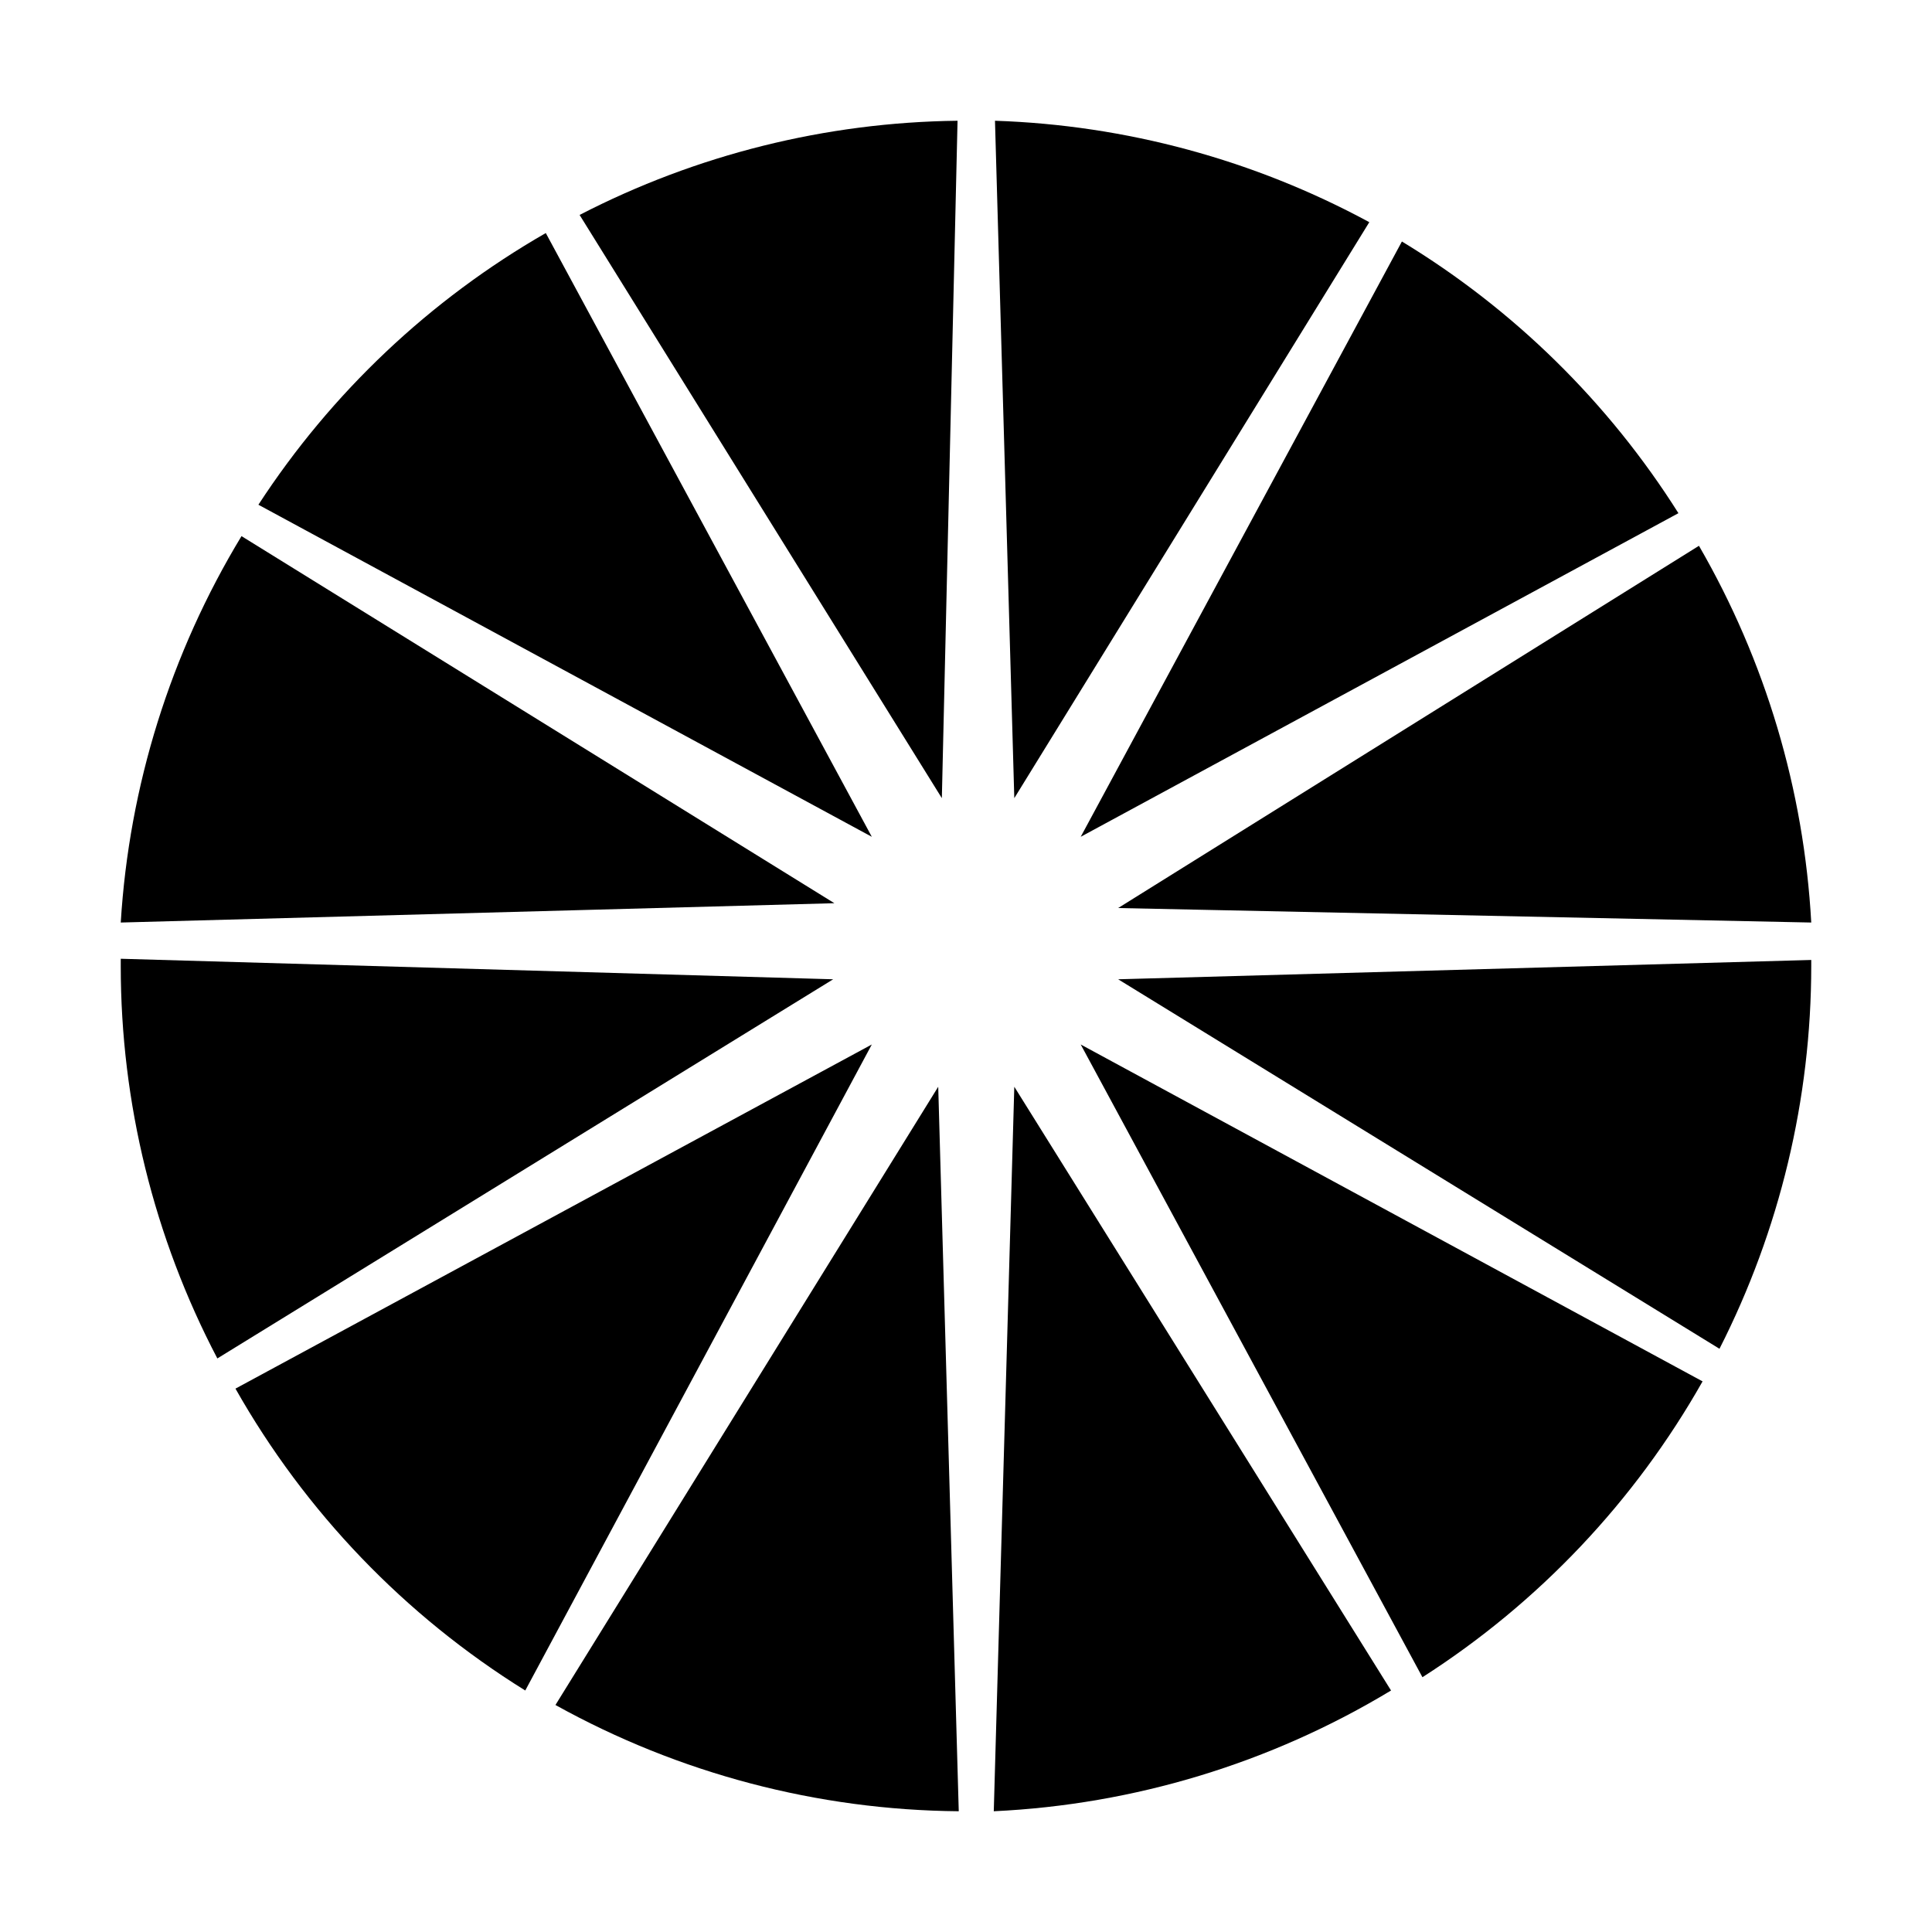
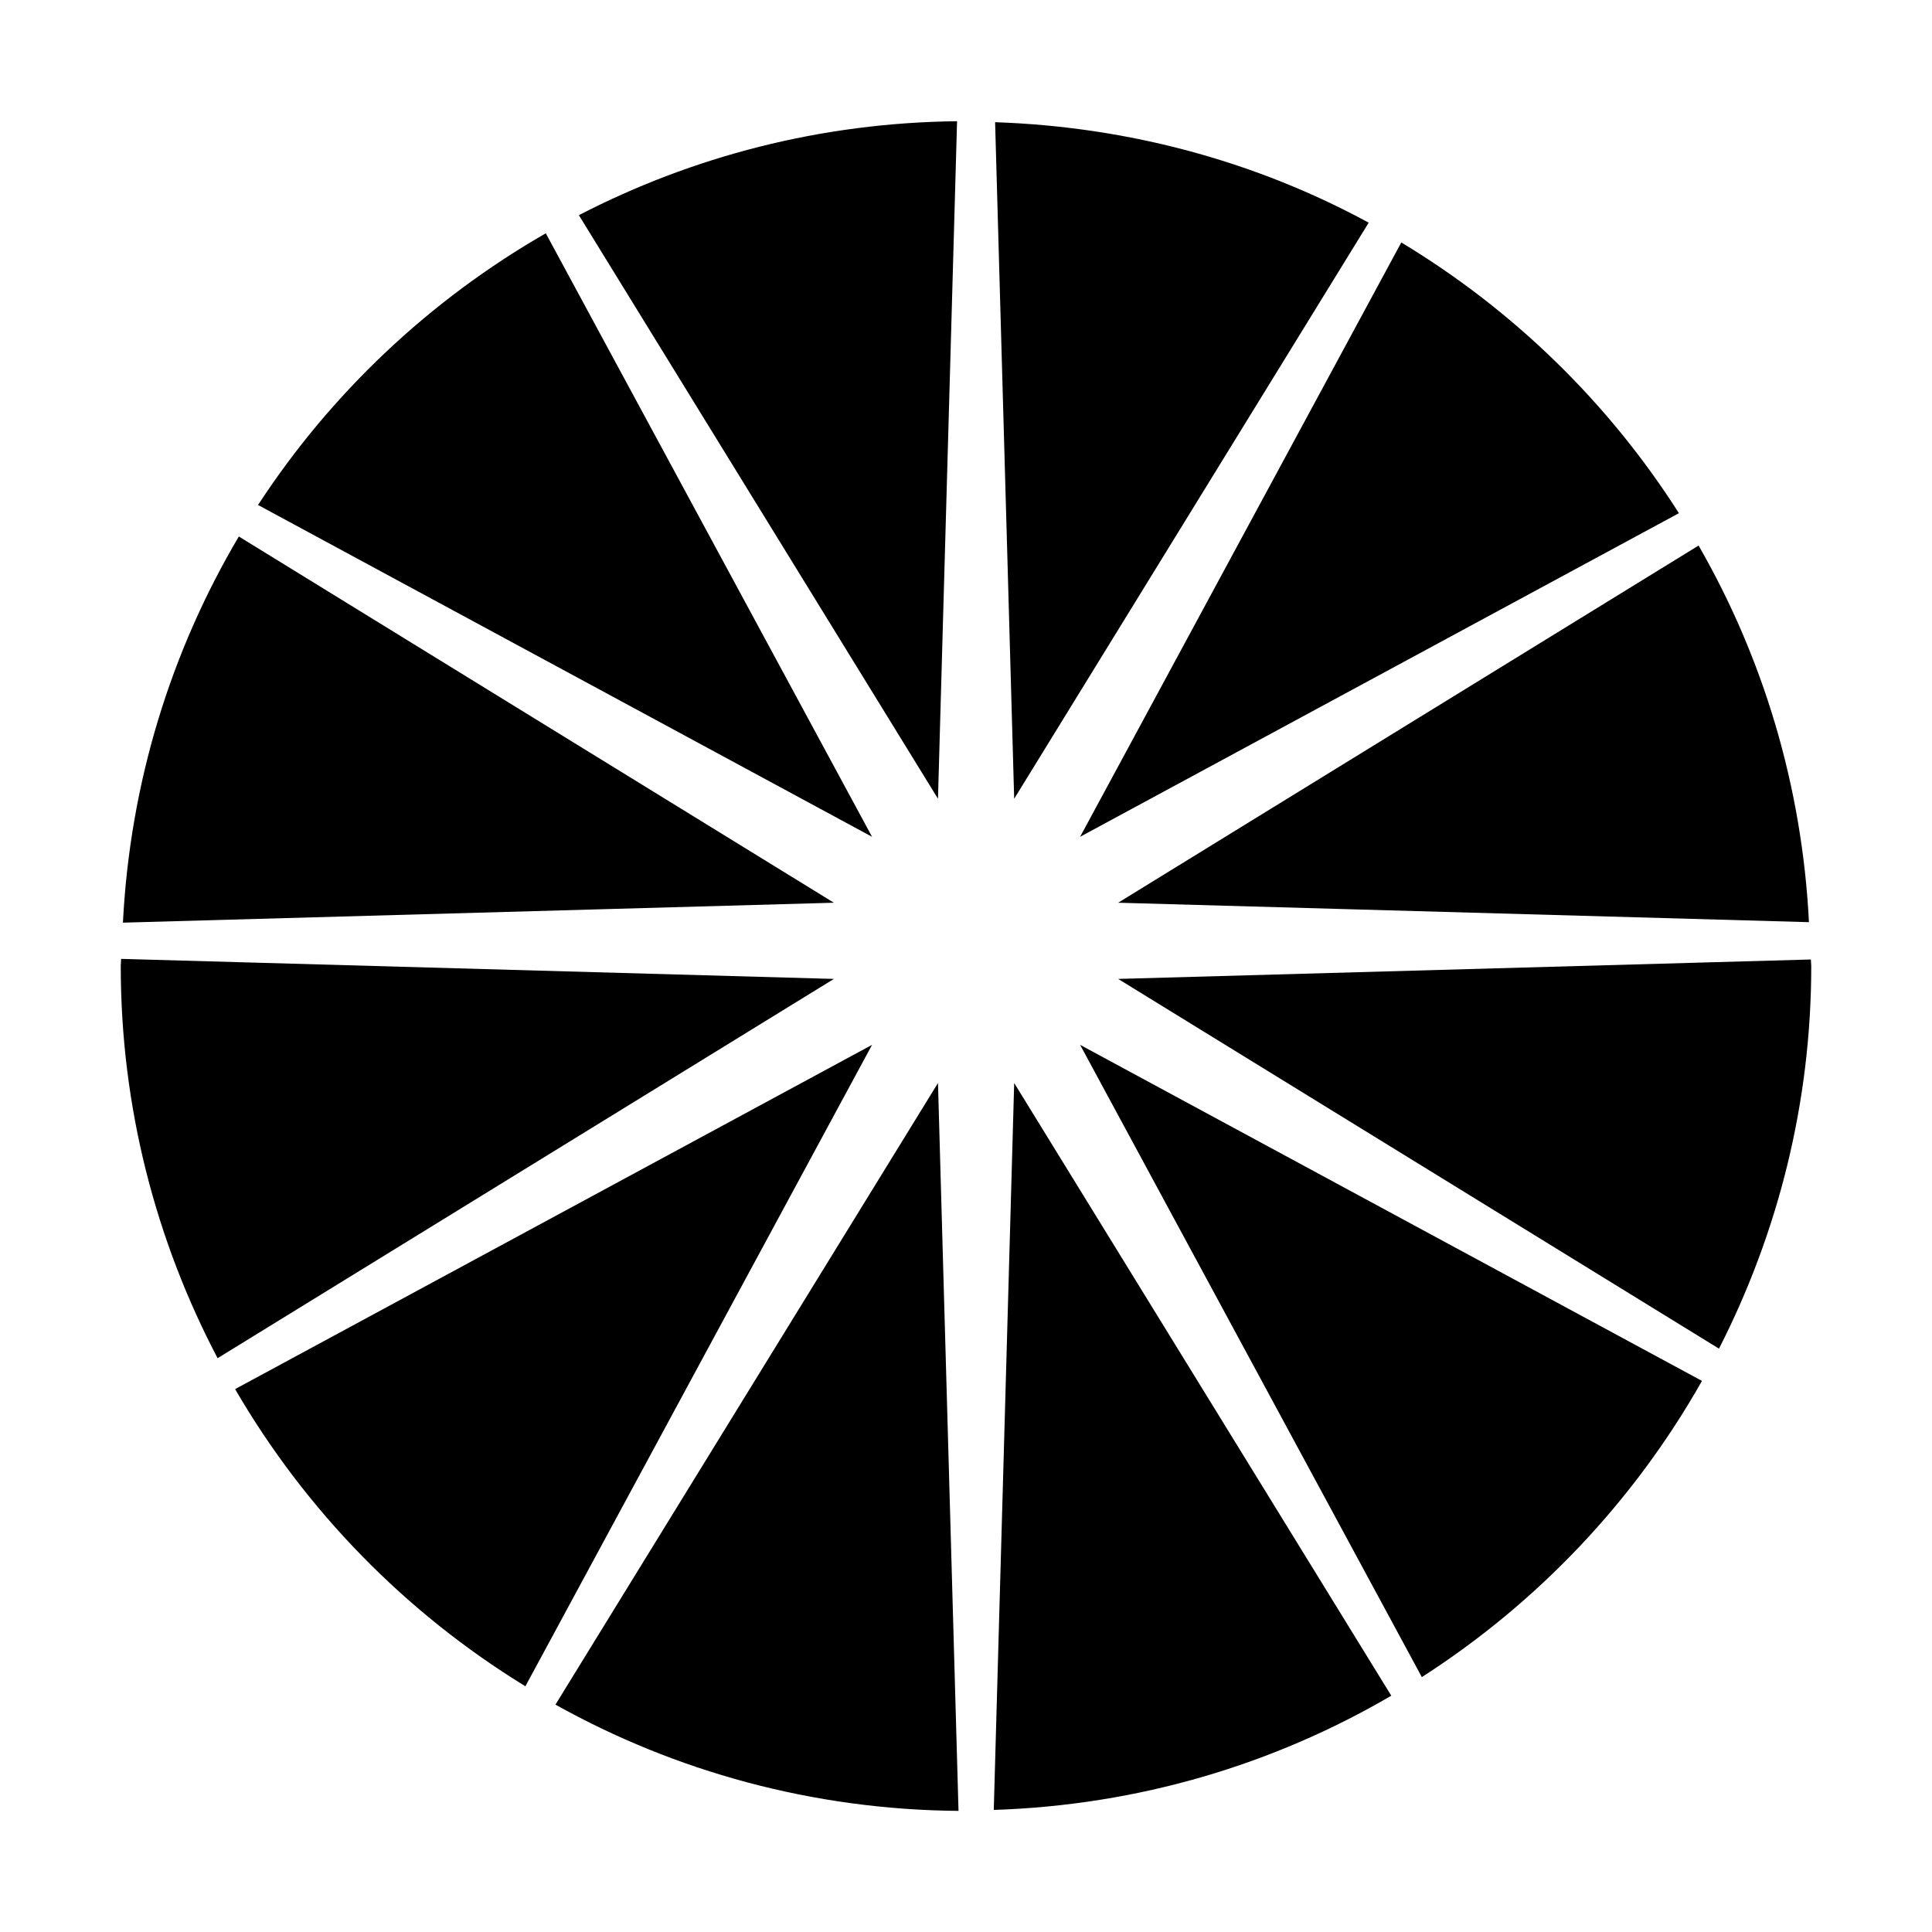
- <svg xmlns="http://www.w3.org/2000/svg" viewBox="0 0 16 16">
-   <path d="M7.22,6.93l-2.7-5A7,7,0,0,0,2.14,4.18Z" />
-   <path d="M13.9,4.25A7,7,0,0,0,11.61,2L8.95,6.93Z" />
-   <path d="M14.24,11.17A7,7,0,0,0,15,8s0,0,0-.05l-5.74.16Z" />
-   <path d="M1.95,11.5A7,7,0,0,0,4.35,14L7.22,8.65Z" />
-   <path d="M8.95,8.65l2.83,5.24a7,7,0,0,0,2.32-2.45Z" />
-   <path d="M1,7.94S1,8,1,8a7,7,0,0,0,.8,3.25l5.1-3.14Z" />
-   <path d="M14.07,4.52l-4.81,3L15,7.64A7,7,0,0,0,14.07,4.52Z" />
-   <path d="M8.4,9l-.17,6A7,7,0,0,0,11.52,14Z" />
-   <path d="M6.91,7.48,2,4.44a7,7,0,0,0-1,3.2Z" />
-   <path d="M7.77,9,4.6,14.12A7,7,0,0,0,7.94,15Z" />
-   <path d="M7.93,1a7,7,0,0,0-3.13.78l3,4.83Z" />
-   <path d="M8.4,6.61l2.94-4.77A7,7,0,0,0,8.24,1Z" />
+ <svg xmlns="http://www.w3.org/2000/svg" version="1.1" id="图层_1" x="0px" y="0px" viewBox="0 0 16 16" style="enable-background:new 0 0 16 16;" xml:space="preserve">
+   <path d="M2.137,4.182c0.604-0.926,1.422-1.698,2.383-2.25L7.222,6.93L2.137,4.182z M13.904,4.25  c-0.582-0.914-1.37-1.682-2.299-2.242L8.945,6.93L13.904,4.25z M14.236,11.169C14.721,10.217,15,9.142,15,8  c0-0.018-0.003-0.036-0.003-0.054L9.26,8.107L14.236,11.169z M1.947,11.504c0.585,1.007,1.412,1.853,2.404,2.461l2.871-5.312  L1.947,11.504z M8.945,8.653l2.83,5.236c0.959-0.616,1.757-1.457,2.32-2.453L8.945,8.653z M1.003,7.941C1.003,7.961,1,7.98,1,8  c0,1.173,0.292,2.277,0.802,3.248l5.104-3.141L1.003,7.941z M14.067,4.518L9.26,7.476l5.721,0.161  C14.924,6.505,14.6,5.445,14.067,4.518z M8.399,8.969l-0.169,6.02c1.199-0.039,2.319-0.377,3.292-0.946L8.399,8.969z M6.906,7.476  L1.978,4.443c-0.56,0.946-0.901,2.034-0.96,3.198L6.906,7.476z M7.768,8.969L4.6,14.117c0.99,0.552,2.127,0.87,3.338,0.88  L7.768,8.969z M7.926,1.004C6.797,1.016,5.734,1.296,4.794,1.782l2.974,4.833L7.926,1.004z M8.399,6.615l2.936-4.771  C10.41,1.342,9.358,1.05,8.241,1.012L8.399,6.615z" />
</svg>
